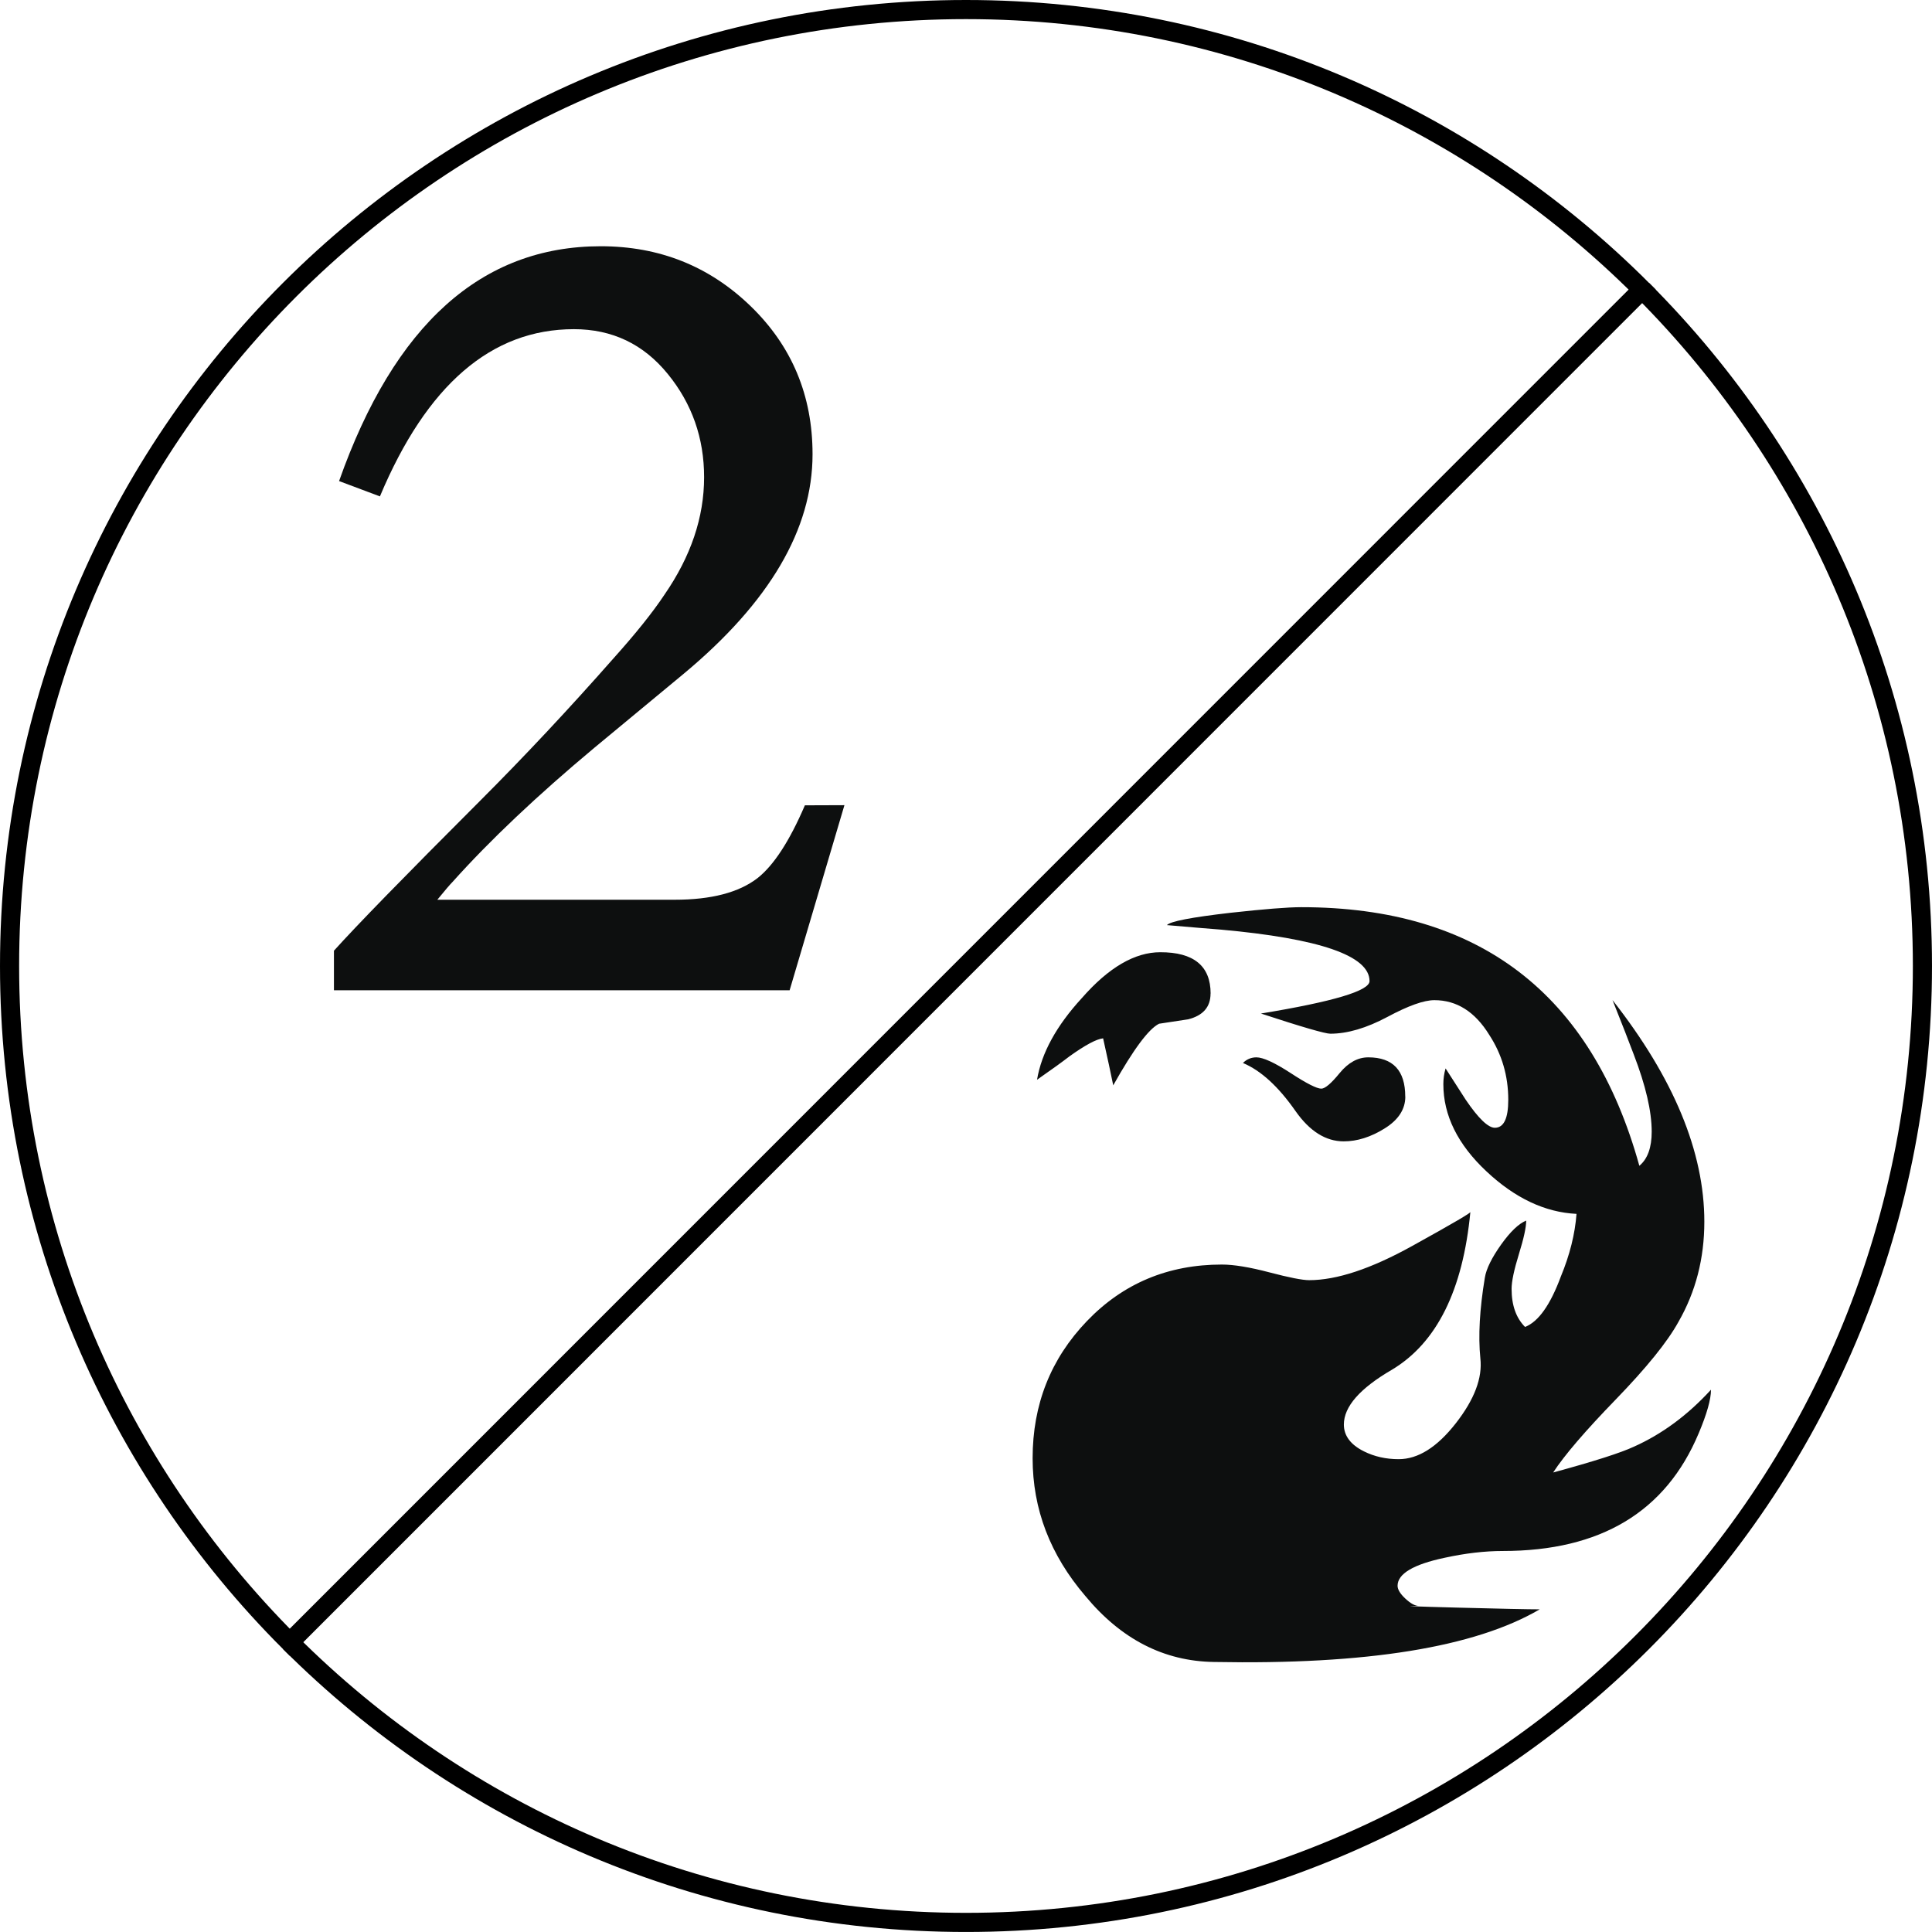
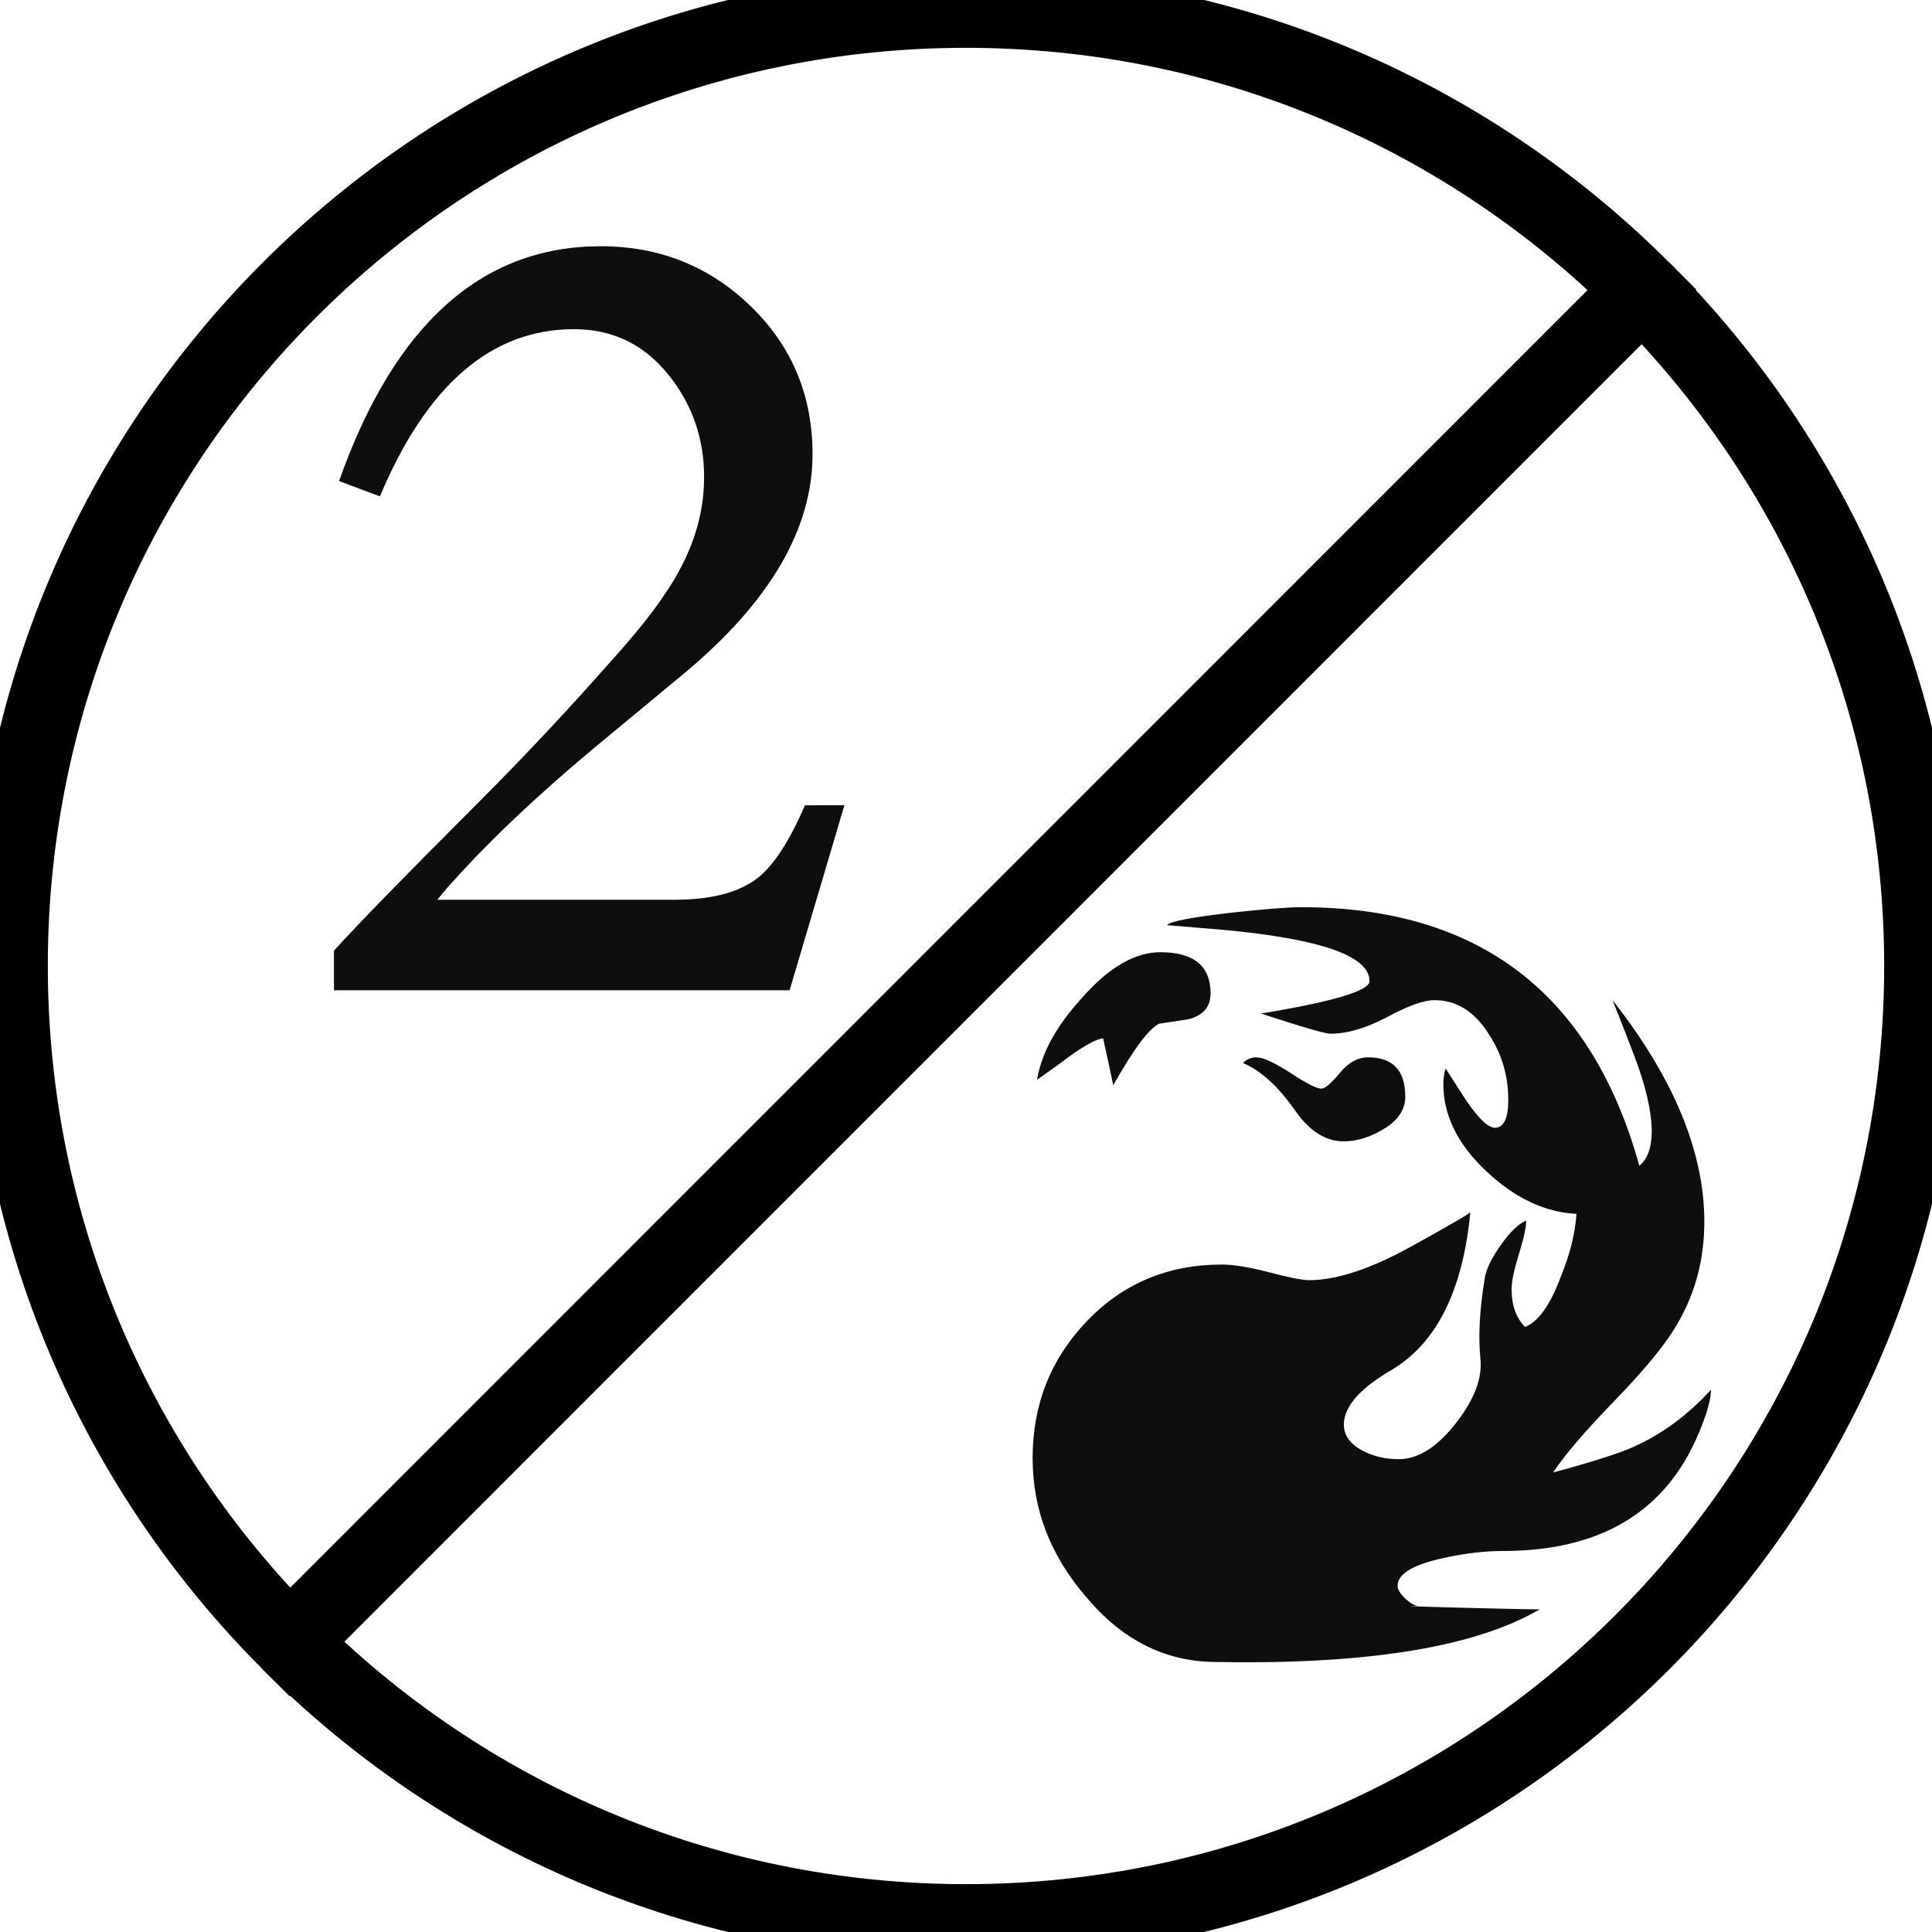
<svg xmlns="http://www.w3.org/2000/svg" width="101" height="101" viewBox="0 0 26.723 26.723" version="1.1" id="svg1373">
  <defs id="defs1367" />
  <g id="layer1">
-     <g id="g2402" style="fill:none;stroke:#000000;stroke-opacity:1" transform="matrix(0.2645833,0,0,0.2645833,166.8198,-55.43047)">
-       <path fill="#e49977" d="m -544.651,224.637 c 9.052,9.051 14.651,21.551 14.651,35.36 0,27.616 -22.387,50.003 -50,50.003 -13.807,0 -26.305,-5.596 -35.354,-14.646" id="path2398" style="fill:none;stroke:#000000;stroke-opacity:1" />
-       <path fill="#cac5c0" d="m -544.651,224.638 c -9.048,-9.044 -21.547,-14.637 -35.349,-14.637 -27.613,0 -50,22.384 -50,49.997 0,13.807 5.597,26.309 14.646,35.356 z" id="path2400" style="fill:none;stroke:#000000;stroke-opacity:1" />
+     <g id="g2402" style="fill:none;stroke:#000000;stroke-opacity:1;stroke-width:4" transform="matrix(0.2645833,0,0,0.2645833,166.8198,-55.43047)">
+       <path fill="#e49977" d="m -544.651,224.637 c 9.052,9.051 14.651,21.551 14.651,35.36 0,27.616 -22.387,50.003 -50,50.003 -13.807,0 -26.305,-5.596 -35.354,-14.646" id="path2398" style="fill:none;stroke:#000000;stroke-opacity:1;stroke-width:4" />
+       <path d="m -544.651,224.638 c -9.048,-9.044 -21.547,-14.637 -35.349,-14.637 -27.613,0 -50,22.384 -50,49.997 0,13.807 5.597,26.309 14.646,35.356 z" id="path2400" style="fill:none;stroke:#000000;stroke-opacity:1;stroke-width:4" />
    </g>
    <path fill="#0d0f0f" d="m 23.495,19.827 c -0.455,1.085 -1.357,1.626 -2.709,1.626 -0.248,0 -0.516,0.031 -0.805,0.094 -0.434,0.092 -0.65,0.222 -0.65,0.387 0,0.051 0.036,0.111 0.108,0.178 0.072,0.067 0.134,0.101 0.186,0.101 -0.258,0 -0.083,0.007 0.526,0.023 0.609,0.016 0.991,0.024 1.146,0.024 -0.898,0.526 -2.4,0.768 -4.506,0.728 -0.692,-0.01 -1.285,-0.315 -1.78,-0.914 -0.486,-0.568 -0.728,-1.201 -0.728,-1.904 0,-0.743 0.25,-1.375 0.751,-1.897 0.5,-0.521 1.122,-0.782 1.866,-0.782 0.165,0 0.384,0.036 0.658,0.108 0.274,0.072 0.457,0.108 0.55,0.108 0.382,0 0.857,-0.158 1.425,-0.473 0.568,-0.314 0.836,-0.472 0.805,-0.472 -0.103,1.084 -0.465,1.812 -1.084,2.183 -0.444,0.258 -0.666,0.511 -0.666,0.759 0,0.154 0.093,0.279 0.278,0.371 0.144,0.072 0.305,0.108 0.48,0.108 0.268,0 0.531,-0.165 0.79,-0.496 0.258,-0.33 0.371,-0.629 0.34,-0.899 -0.031,-0.31 -0.01,-0.681 0.062,-1.115 0.02,-0.124 0.096,-0.276 0.224,-0.457 0.129,-0.181 0.246,-0.292 0.348,-0.333 0,0.093 -0.034,0.248 -0.101,0.464 -0.067,0.217 -0.101,0.378 -0.101,0.48 0,0.227 0.062,0.402 0.186,0.527 0.185,-0.072 0.35,-0.305 0.495,-0.697 0.124,-0.299 0.196,-0.588 0.217,-0.867 -0.434,-0.021 -0.85,-0.216 -1.246,-0.588 -0.397,-0.372 -0.596,-0.774 -0.596,-1.207 0,-0.072 0.01,-0.145 0.031,-0.217 0.061,0.093 0.154,0.238 0.279,0.434 0.175,0.258 0.31,0.387 0.402,0.387 0.124,0 0.186,-0.128 0.186,-0.387 0,-0.33 -0.088,-0.63 -0.263,-0.898 -0.197,-0.32 -0.45,-0.48 -0.759,-0.48 -0.145,0 -0.361,0.077 -0.65,0.232 -0.289,0.154 -0.552,0.232 -0.789,0.232 -0.072,0 -0.393,-0.093 -0.96,-0.279 1.001,-0.165 1.502,-0.314 1.502,-0.449 0,-0.35 -0.686,-0.588 -2.059,-0.712 -0.134,-0.01 -0.382,-0.031 -0.743,-0.062 0.041,-0.051 0.335,-0.108 0.883,-0.171 0.464,-0.051 0.789,-0.077 0.975,-0.077 2.457,0 4.015,1.193 4.676,3.577 0.114,-0.094 0.171,-0.252 0.171,-0.471 0,-0.283 -0.083,-0.639 -0.248,-1.068 -0.062,-0.167 -0.161,-0.419 -0.294,-0.753 0.846,1.078 1.27,2.1 1.27,3.065 0,0.508 -0.119,0.969 -0.357,1.384 -0.154,0.28 -0.444,0.637 -0.867,1.074 -0.423,0.436 -0.712,0.773 -0.867,1.011 0.568,-0.154 0.94,-0.274 1.115,-0.356 0.392,-0.175 0.748,-0.439 1.068,-0.789 0,0.134 -0.057,0.335 -0.17,0.603 z m -6.751,-6.084 c 0,0.185 -0.103,0.304 -0.31,0.356 l -0.402,0.061 c -0.145,0.072 -0.356,0.357 -0.634,0.852 -0.031,-0.155 -0.078,-0.371 -0.14,-0.65 -0.093,0.01 -0.247,0.093 -0.464,0.248 -0.093,0.072 -0.243,0.181 -0.45,0.325 0.062,-0.371 0.269,-0.748 0.62,-1.13 0.371,-0.424 0.733,-0.634 1.084,-0.634 0.464,-0.001 0.697,0.19 0.697,0.572 z m 2.694,1.425 c 0,0.175 -0.096,0.323 -0.287,0.441 -0.191,0.119 -0.379,0.178 -0.565,0.178 -0.248,0 -0.47,-0.139 -0.666,-0.418 -0.238,-0.341 -0.48,-0.562 -0.728,-0.666 0.051,-0.051 0.114,-0.078 0.186,-0.078 0.092,0 0.25,0.072 0.472,0.216 0.221,0.145 0.364,0.217 0.426,0.217 0.052,0 0.137,-0.072 0.255,-0.217 0.119,-0.144 0.25,-0.216 0.395,-0.216 0.341,0 0.511,0.182 0.511,0.542 z" id="path2404" style="stroke-width:0.265" />
    <path fill="#0d0f0f" d="m 11.68,11.137 -0.758,2.56 H 4.619 v -0.547 c 0.306,-0.341 0.977,-1.029 2.013,-2.065 0.624,-0.624 1.241,-1.283 1.853,-1.978 0.306,-0.341 0.542,-0.635 0.706,-0.882 0.365,-0.529 0.548,-1.07 0.548,-1.624 0,-0.541 -0.167,-1.018 -0.503,-1.429 -0.335,-0.412 -0.768,-0.619 -1.298,-0.619 -1.141,0 -2.036,0.771 -2.683,2.313 l -0.565,-0.212 c 0.765,-2.166 1.971,-3.248 3.619,-3.248 0.812,0 1.503,0.276 2.074,0.829 0.571,0.553 0.856,1.236 0.856,2.048 0,1.036 -0.594,2.048 -1.783,3.037 l -1.235,1.023 c -0.789,0.659 -1.443,1.277 -1.96,1.854 -0.036,0.036 -0.106,0.118 -0.212,0.248 h 3.283 c 0.506,0 0.889,-0.1 1.147,-0.3 0.224,-0.177 0.442,-0.512 0.654,-1.006 z" id="path2406" style="stroke-width:0.265" />
  </g>
</svg>
